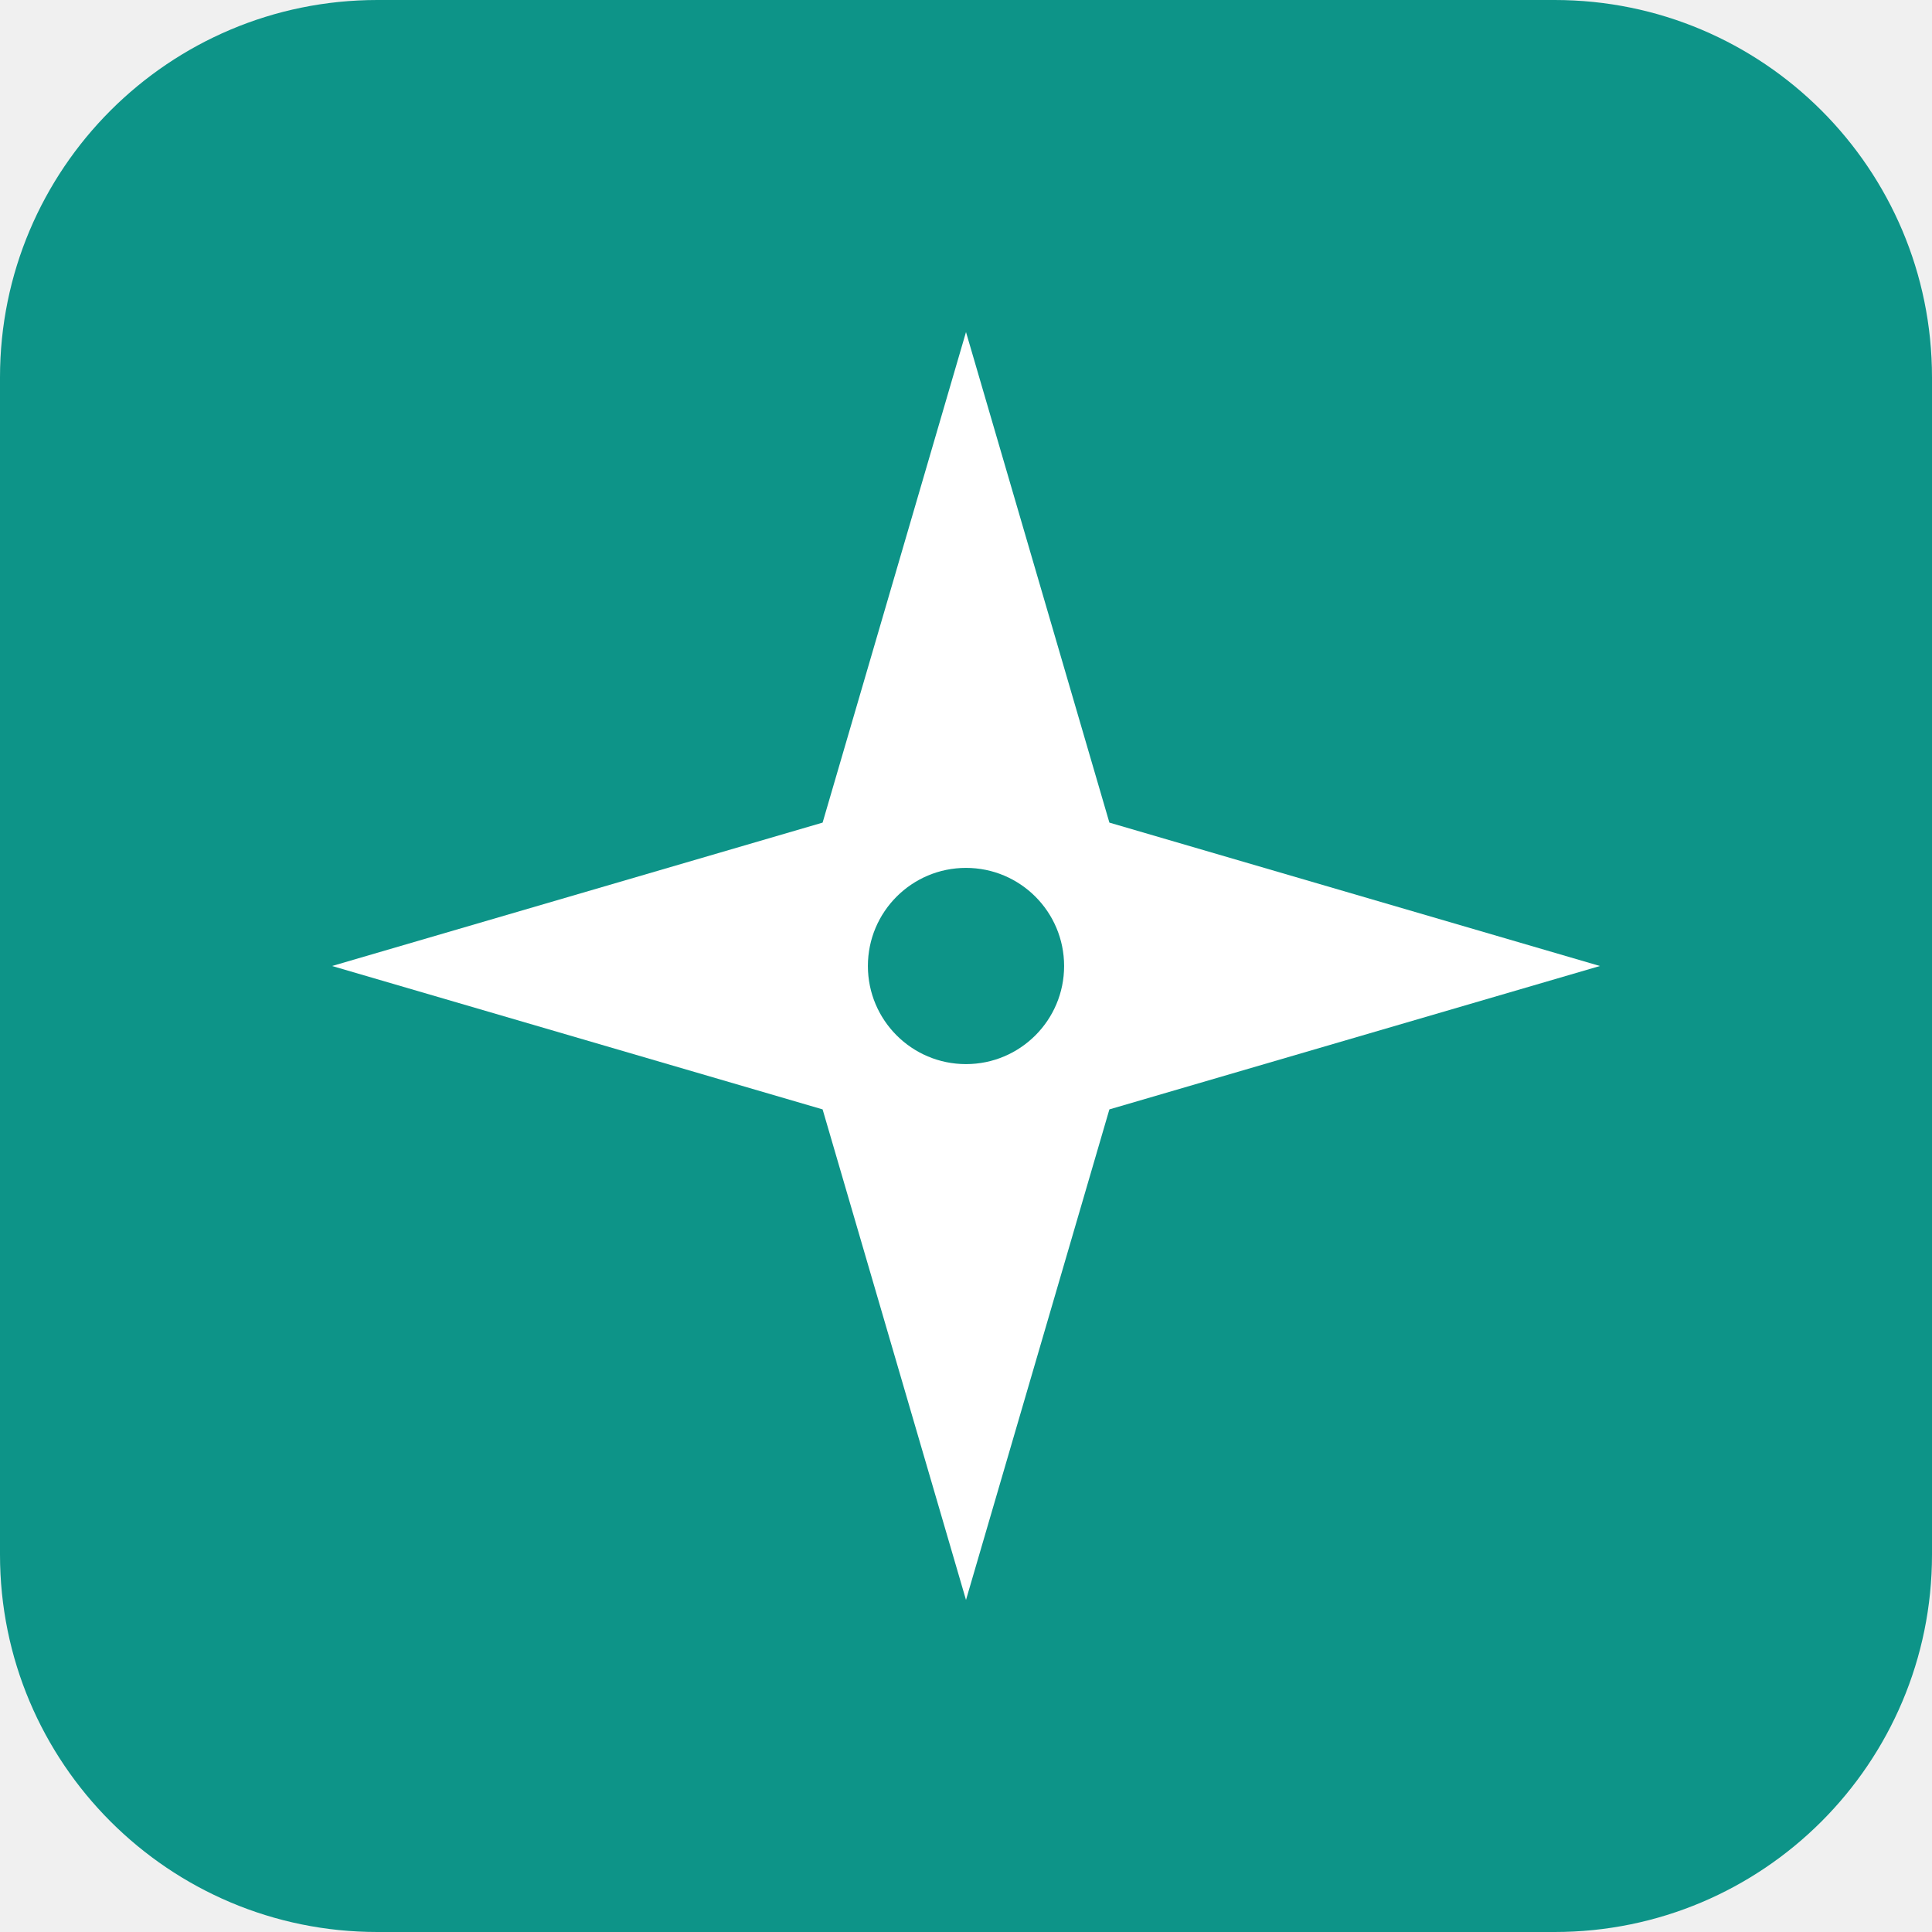
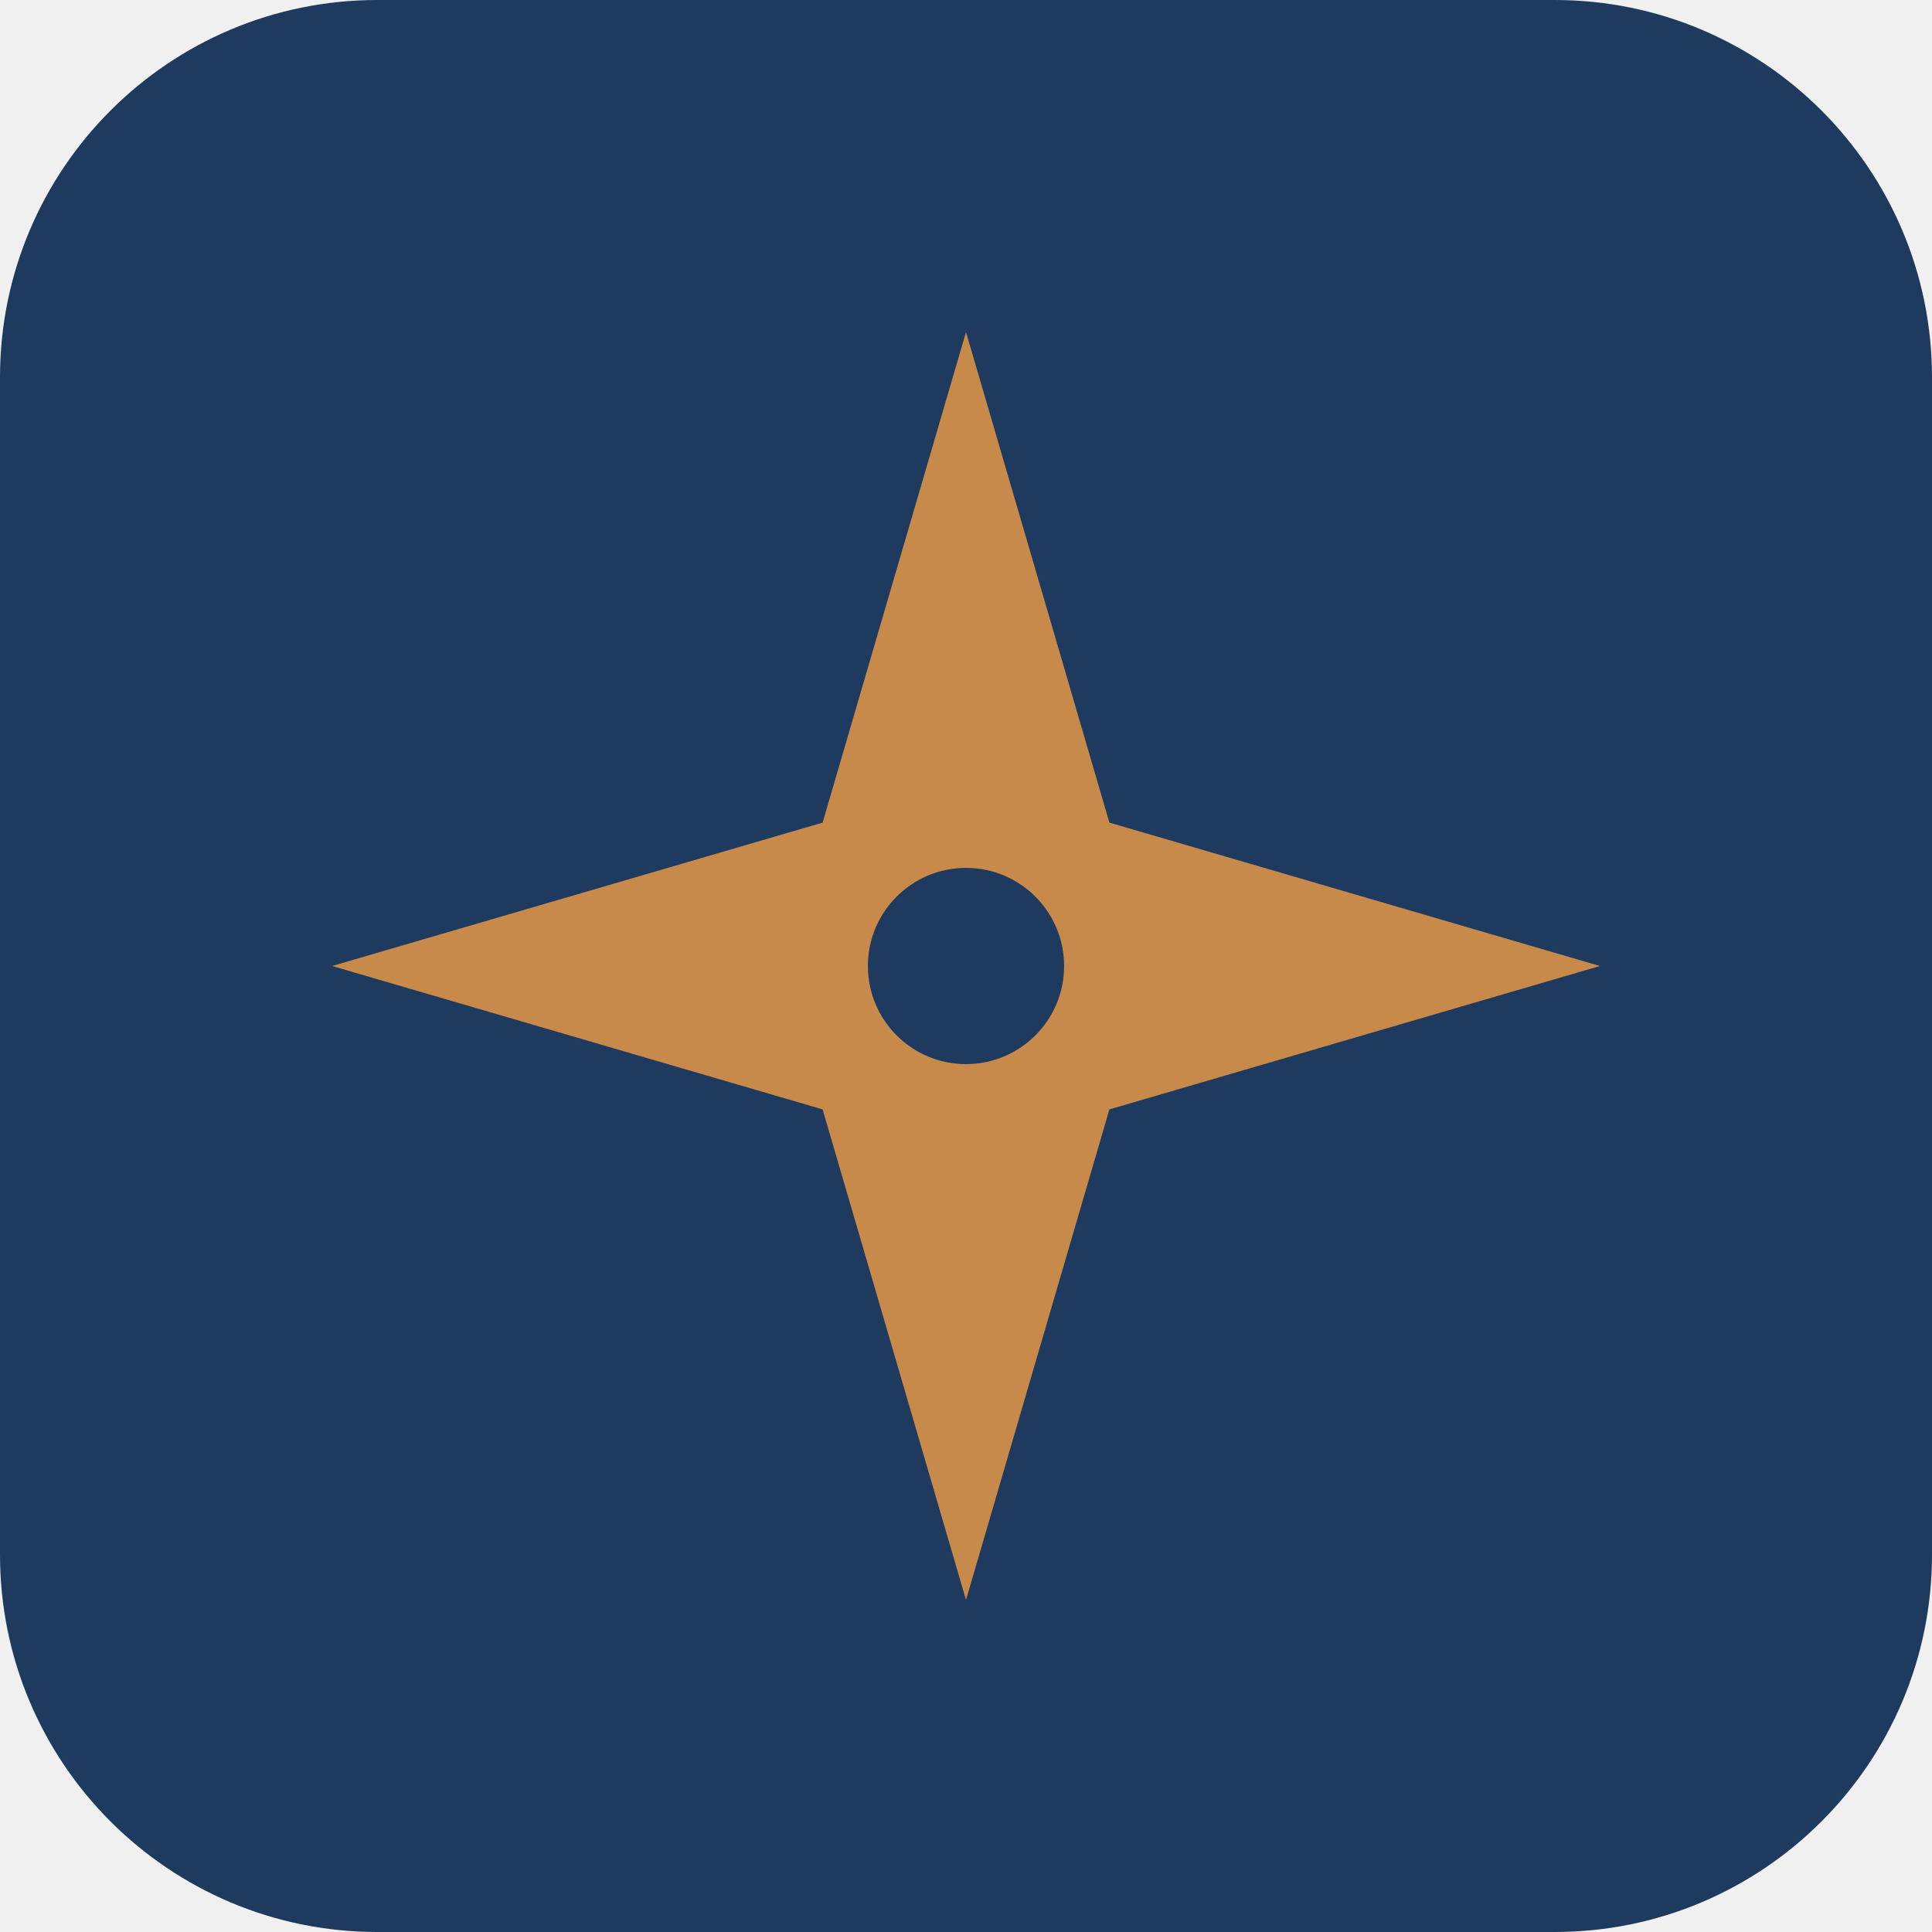
<svg xmlns="http://www.w3.org/2000/svg" width="512" height="512" viewBox="0 0 512 512">
-   <rect width="512" height="512" rx="100" fill="#0d9488" />
-   <path d="M256 88 L294 218 L424 256 L294 294 L256 424 L218 294 L88 256 L218 218 Z" fill="#ffffff" />
-   <circle cx="256" cy="256" r="26" fill="#0d9488" />
+   <rect width="512" height="512" rx="100" fill="#1e3a5f" />
+   <path d="M256 88 L294 218 L424 256 L294 294 L256 424 L218 294 L88 256 L218 218 Z" fill="#c88a4a" />
+   <circle cx="256" cy="256" r="26" fill="#1e3a5f" />
</svg>
